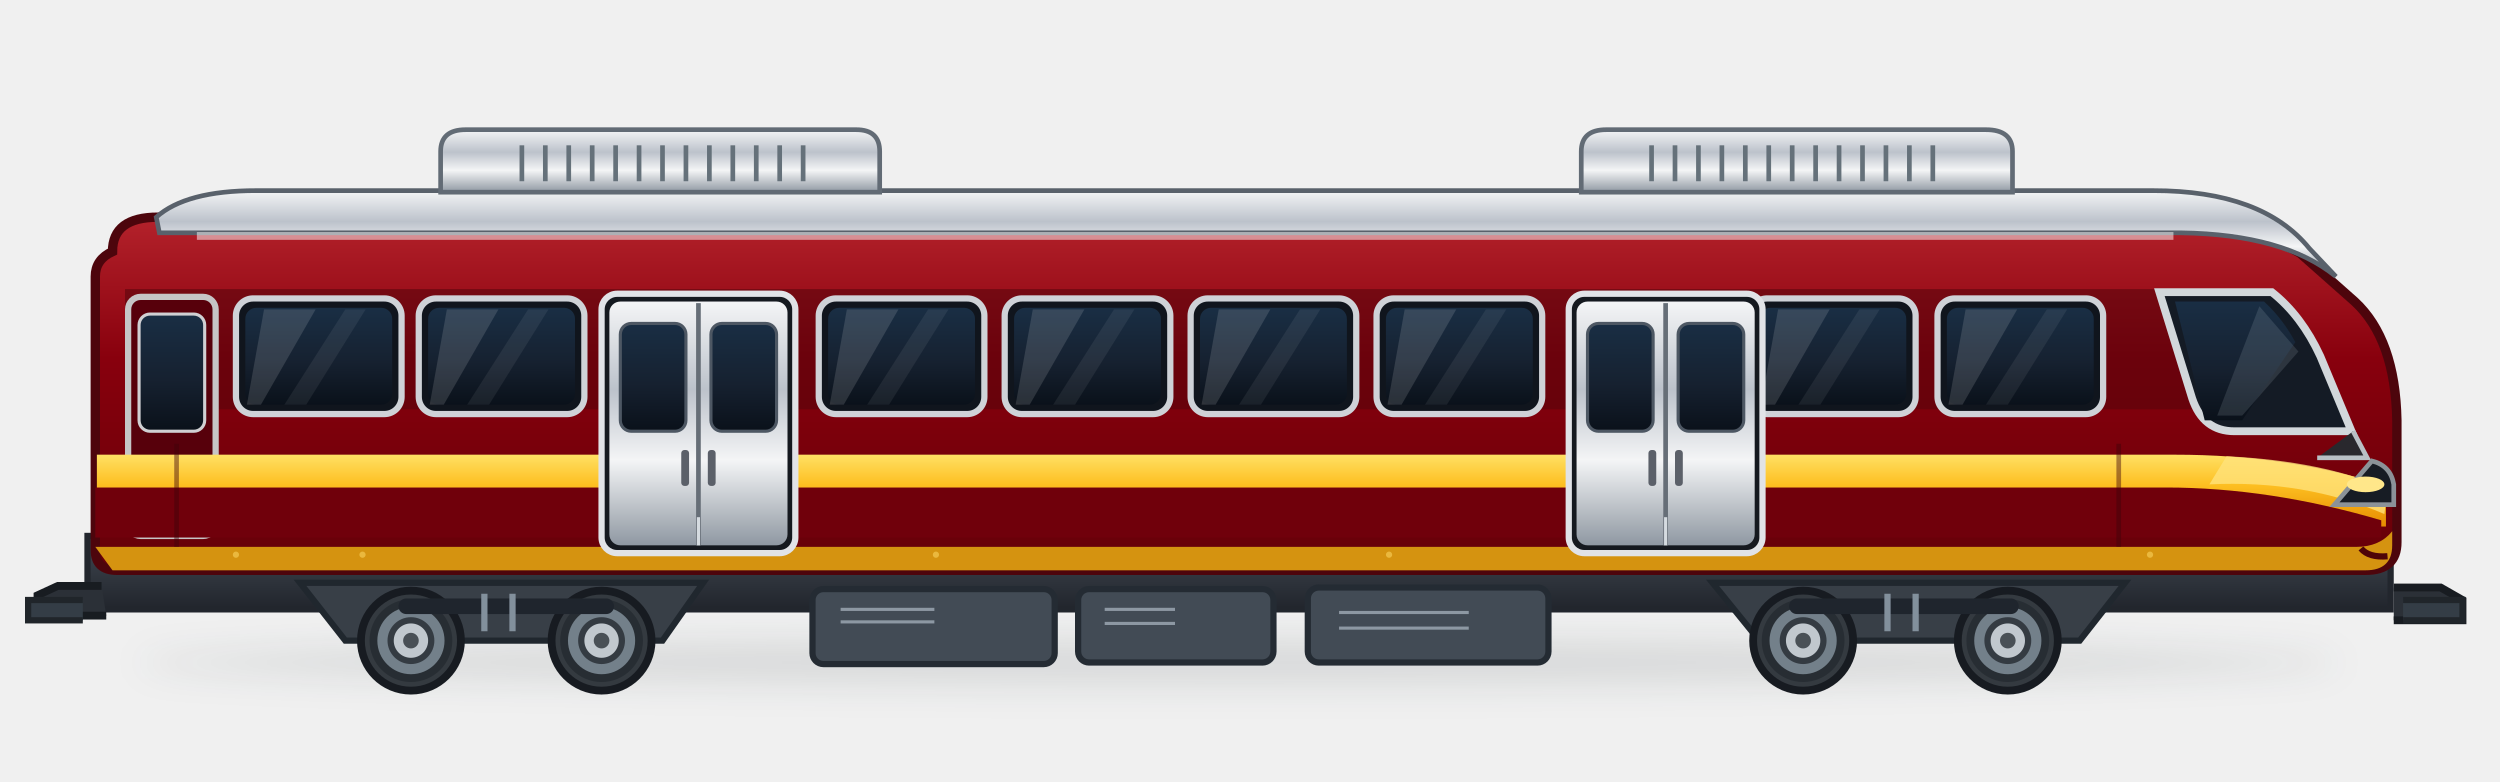
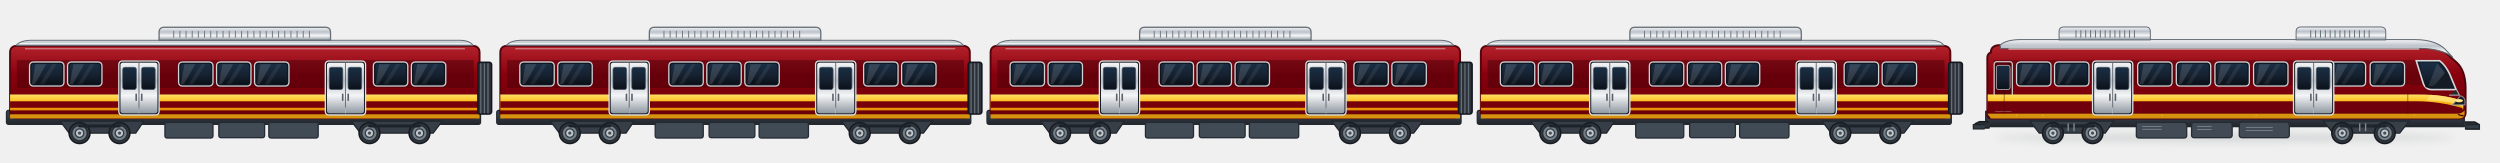
- <svg xmlns="http://www.w3.org/2000/svg" width="1600" height="500" viewBox="0 0 1600 500" role="img" aria-label="TRAINEX maroon and yellow modern Philippine commuter train, true side view">
+ <svg xmlns="http://www.w3.org/2000/svg" width="7700" height="500" viewBox="0 0 7700 500" role="img" aria-label="TRAINEX five connected maroon and yellow railway cars, side view">
  <defs>
    <linearGradient id="body" x1="0" y1="0" x2="0" y2="1">
      <stop offset="0" stop-color="#B4222B" />
      <stop offset=".4" stop-color="#88000D" />
      <stop offset="1" stop-color="#650008" />
    </linearGradient>
    <linearGradient id="gold" x1="0" x2="0" y1="0" y2="1">
      <stop offset="0" stop-color="#FFE064" />
      <stop offset=".42" stop-color="#FDBF21" />
      <stop offset="1" stop-color="#E68C00" />
    </linearGradient>
    <linearGradient id="glass" x1="0" x2="0" y1="0" y2="1">
      <stop offset="0" stop-color="#192E44" />
      <stop offset=".56" stop-color="#162130" />
      <stop offset="1" stop-color="#0A111A" />
    </linearGradient>
    <linearGradient id="metal" x1="0" x2="0" y1="0" y2="1">
      <stop offset="0" stop-color="#F4F5F6" />
      <stop offset=".36" stop-color="#BCC2CB" />
      <stop offset=".65" stop-color="#F4F5F6" />
      <stop offset="1" stop-color="#8F98A2" />
    </linearGradient>
    <linearGradient id="skirt" x1="0" x2="0" y1="0" y2="1">
      <stop offset="0" stop-color="#424953" />
      <stop offset="1" stop-color="#21252C" />
    </linearGradient>
    <filter id="drop" x="-15%" y="-50%" width="130%" height="230%">
      <feGaussianBlur stdDeviation="11" />
    </filter>
    <g id="wheel">
      <circle r="32" fill="#343A40" stroke="#171B21" stroke-width="5" />
      <circle r="24" fill="#73808A" stroke="#272D33" stroke-width="5" />
      <circle r="13" fill="#C1C8CE" stroke="#343B42" stroke-width="4" />
      <circle r="5" fill="#495056" />
    </g>
    <g id="passenger-window">
      <rect width="106" height="74" rx="11" fill="#10151D" stroke="#CFD2D7" stroke-width="4" />
      <rect x="6" y="6" width="94" height="62" rx="7" fill="url(#glass)" />
      <path d="M18 7H51L16 68H7Z" fill="#FFFFFF" opacity=".13" />
      <path d="M70 7H83L45 68H31Z" fill="#FFFFFF" opacity=".07" />
    </g>
    <g id="pair-door">
      <rect width="124" height="166" rx="10" fill="#15191F" stroke="#E1E3E7" stroke-width="4" />
      <rect x="5" y="5" width="114" height="156" rx="7" fill="url(#metal)" />
      <path d="M62 6V161" stroke="#666E77" stroke-width="3" />
      <rect x="12" y="19" width="42" height="69" rx="7" fill="url(#glass)" stroke="#4D5763" stroke-width="2" />
      <rect x="70" y="19" width="42" height="69" rx="7" fill="url(#glass)" stroke="#4D5763" stroke-width="2" />
      <rect x="51" y="100" width="5" height="23" rx="2" fill="#5B6069" />
      <rect x="68" y="100" width="5" height="23" rx="2" fill="#5B6069" />
      <path d="M62 143V161" stroke="#D5DBE0" stroke-width="2" />
    </g>
  </defs>
-   <ellipse cx="793" cy="424" rx="705" ry="15" fill="#18212B" opacity=".11" filter="url(#drop)" />
-   <path d="M56 343H1530V390H56Z" fill="url(#skirt)" stroke="#22262D" stroke-width="4" />
-   <path d="M65 375h-28l-13 6v13h44M1532 376h30l14 8v13h-44" fill="#2B3037" stroke="#181C21" stroke-width="5" />
-   <path d="M72 161Q72 139 101 139H1359Q1432 139 1472 162L1507 193Q1533 217 1534 269V347Q1534 365 1514 365H75Q61 365 61 352V177Q61 166 72 161Z" fill="url(#body)" stroke="#4D050C" stroke-width="6" />
-   <path d="M100 139Q119 122 164 122H1378Q1448 122 1478 159L1495 177Q1462 150 1396 149H102Z" fill="url(#metal)" stroke="#59616B" stroke-width="3" />
-   <path d="M126 151H1391" stroke="#FFFFFF" stroke-width="5" opacity=".5" />
-   <g fill="url(#metal)" stroke="#626B75" stroke-width="3">
-     <path d="M282 123V97Q282 83 298 83H548Q563 83 563 97V123Z" />
-     <path d="M1012 123V97Q1012 83 1028 83H1271Q1288 83 1288 97V123Z" />
-   </g>
-   <g stroke="#65717A" stroke-width="3">
-     <path d="M334 93v23" />
-     <path d="M349 93v23" />
-     <path d="M364 93v23" />
-     <path d="M379 93v23" />
-     <path d="M394 93v23" />
-     <path d="M409 93v23" />
-     <path d="M424 93v23" />
-     <path d="M439 93v23" />
-     <path d="M454 93v23" />
-     <path d="M469 93v23" />
-     <path d="M484 93v23" />
-     <path d="M499 93v23" />
-     <path d="M514 93v23" />
-     <path d="M1057 93v23" />
-     <path d="M1072 93v23" />
-     <path d="M1087 93v23" />
-     <path d="M1102 93v23" />
-     <path d="M1117 93v23" />
-     <path d="M1132 93v23" />
-     <path d="M1147 93v23" />
-     <path d="M1162 93v23" />
-     <path d="M1177 93v23" />
-     <path d="M1192 93v23" />
-     <path d="M1207 93v23" />
-     <path d="M1222 93v23" />
-     <path d="M1237 93v23" />
-   </g>
-   <path d="M80 185H1394Q1425 185 1442 204L1477 262H80Z" fill="#54030B" opacity=".55" />
-   <path d="M1382 187H1454Q1473 202 1485 228L1505 276H1430Q1410 276 1403 255Z" fill="#141B25" stroke="#D2D7DB" stroke-width="5" />
-   <path d="M1392 193H1449Q1461 204 1469 219L1435 269H1411Z" fill="url(#glass)" />
-   <path d="M1446 196L1471 225L1435 266H1419Z" fill="#E4F5FF" opacity=".12" />
-   <path d="M1506 276L1515 293L1483 293" fill="#29282D" stroke="#B9C0C5" stroke-width="3" />
-   <rect x="82" y="190" width="56" height="153" rx="8" fill="#57000B" stroke="#C6C5C6" stroke-width="4" />
-   <rect x="89" y="201" width="42" height="75" rx="7" fill="url(#glass)" stroke="#D0D0D3" stroke-width="2" />
-   <use href="#passenger-window" x="151" y="191" />
-   <use href="#passenger-window" x="268" y="191" />
-   <use href="#passenger-window" x="524" y="191" />
-   <use href="#passenger-window" x="643" y="191" />
-   <use href="#passenger-window" x="762" y="191" />
-   <use href="#passenger-window" x="881" y="191" />
-   <use href="#passenger-window" x="1120" y="191" />
-   <use href="#passenger-window" x="1240" y="191" />
-   <path d="M62 291H1392Q1465 291 1527 311V337H1390H62Z" fill="url(#gold)" />
-   <path d="M61 312H1386Q1453 312 1524 333V344H61Z" fill="#70000B" />
-   <path d="M61 350H1508Q1523 350 1531 340V349Q1531 365 1514 365H72Z" fill="#D59310" />
-   <path d="M1425 292Q1487 295 1528 313L1526 329Q1475 307 1414 310" fill="#FFE37C" opacity=".78" />
-   <use href="#pair-door" x="385" y="188" />
-   <use href="#pair-door" x="1004" y="188" />
-   <path d="M113 284V350M1356 284V350" stroke="#3D0208" opacity=".45" stroke-width="3" />
-   <g fill="#F8D15D" opacity=".6">
-     <circle cx="151" cy="355" r="2" />
-     <circle cx="232" cy="355" r="2" />
-     <circle cx="599" cy="355" r="2" />
-     <circle cx="889" cy="355" r="2" />
-     <circle cx="1376" cy="355" r="2" />
-   </g>
-   <path d="M1518 295Q1530 298 1532 310L1532 323H1494Z" fill="#171C24" stroke="#8B9298" stroke-width="3" />
-   <ellipse cx="1514" cy="310" rx="12" ry="5" fill="#FFE78A" />
-   <path d="M1511 351q5 6 17 5" stroke="#4F0408" stroke-width="4" fill="none" />
-   <g stroke="#20272E" stroke-width="4" fill="#383F47">
-     <path d="M192 373H450L424 410H221Z" />
-     <path d="M1096 373H1360L1331 410H1126Z" />
-   </g>
-   <use href="#wheel" x="263" y="410" />
-   <use href="#wheel" x="385" y="410" />
-   <use href="#wheel" x="1154" y="410" />
-   <use href="#wheel" x="1285" y="410" />
-   <g fill="none" stroke="#1F252D" stroke-width="10" stroke-linecap="round">
-     <path d="M260 388H388" />
-     <path d="M1150 388H1287" />
-   </g>
-   <g fill="none" stroke="#82909C" stroke-width="4">
-     <path d="M310 380v24m18-24v24m880-24v24m18-24v24" />
-   </g>
-   <g fill="#424B55" stroke="#242B33" stroke-width="4">
-     <rect x="520" y="377" width="155" height="48" rx="7" />
-     <rect x="690" y="377" width="125" height="47" rx="7" />
-     <rect x="837" y="376" width="154" height="48" rx="7" />
-   </g>
-   <g stroke="#8D98A3" stroke-width="2">
-     <path d="M538 390h60M538 398h60M707 390h45M707 399h45M857 392h83M857 402h83" />
-   </g>
-   <path d="M53 384h-35v13h35M1538 384h38v13h-38" fill="#343D46" stroke="#20252A" stroke-width="4" />
+   <g id="trainex-car-1" data-splash-car="1" transform="translate(0 0)">
+     <rect x="20" y="340" width="1460" height="43" rx="6" fill="url(#skirt)" stroke="#24292f" stroke-width="4" />
+     <path d="M31 162 Q31 141 54 141 H1453 Q1477 141 1477 162 V346 Q1477 364 1453 364 H55 Q31 364 31 345Z" fill="url(#body)" stroke="#56040d" stroke-width="6" />
+     <path d="M50 140 Q60 126 92 124 H1414 Q1447 124 1457 140 Z" fill="url(#metal)" stroke="#606973" stroke-width="3" />
+     <path d="M77 150 H1432" stroke="#f0f1f2" stroke-width="4" opacity=".42" />
+     <path d="M490 124 V100 Q490 84 506 84 H1002 Q1018 84 1018 100 V124 Z" fill="url(#metal)" stroke="#666e76" stroke-width="4" />
+     <path d="M535 95V116 M554 95V116 M573 95V116 M592 95V116 M611 95V116 M630 95V116 M649 95V116 M668 95V116 M687 95V116 M706 95V116 M725 95V116 M744 95V116 M763 95V116 M782 95V116 M801 95V116 M820 95V116 M839 95V116 M858 95V116 M877 95V116 M896 95V116 M915 95V116 M934 95V116 M953 95V116" stroke="#707980" stroke-width="3" />
+     <path d="M52 185 H1459 V271 H52 Z" fill="#440009" opacity=".48" />
+     <use href="#passenger-window" x="91" y="191" />
+     <use href="#passenger-window" x="208" y="191" />
+     <use href="#passenger-window" x="550" y="191" />
+     <use href="#passenger-window" x="667" y="191" />
+     <use href="#passenger-window" x="784" y="191" />
+     <use href="#passenger-window" x="1150" y="191" />
+     <use href="#passenger-window" x="1267" y="191" />
+     <rect x="31" y="291" width="1446" height="49" fill="url(#gold)" />
+     <rect x="31" y="312" width="1446" height="20" fill="#77000A" />
+     <rect x="31" y="352" width="1446" height="13" fill="#D59310" />
+     <use href="#pair-door" x="366" y="188" />
+     <use href="#pair-door" x="1002" y="188" />
+     <g fill="#373e47" stroke="#1f252b" stroke-width="4">
+       <path d="M185 373H443L418 410H213Z" />
+       <path d="M1082 373H1362L1334 410H1110Z" />
+     </g>
+     <use href="#wheel" x="245" y="410" />
+     <use href="#wheel" x="368" y="410" />
+     <use href="#wheel" x="1138" y="410" />
+     <use href="#wheel" x="1292" y="410" />
+     <g fill="none" stroke="#1d232b" stroke-linecap="round" stroke-width="9">
+       <path d="M245 388H368" />
+       <path d="M1138 388H1292" />
+     </g>
+     <g fill="#414b55" stroke="#252b34" stroke-width="4">
+       <rect x="508" y="377" width="148" height="48" rx="6" />
+       <rect x="674" y="377" width="141" height="47" rx="6" />
+       <rect x="828" y="377" width="152" height="48" rx="6" />
+     </g>
+     <rect x="1472" y="192" width="42" height="159" rx="7" fill="#2c3038" stroke="#131720" stroke-width="5" />
+     <path d="M1481 195V349M1492 195V349M1503 195V349" stroke="#656e77" stroke-width="4" />
+   </g>
+   <g id="trainex-car-2" data-splash-car="2" transform="translate(1510 0)">
+     <rect x="20" y="340" width="1460" height="43" rx="6" fill="url(#skirt)" stroke="#24292f" stroke-width="4" />
+     <path d="M31 162 Q31 141 54 141 H1453 Q1477 141 1477 162 V346 Q1477 364 1453 364 H55 Q31 364 31 345Z" fill="url(#body)" stroke="#56040d" stroke-width="6" />
+     <path d="M50 140 Q60 126 92 124 H1414 Q1447 124 1457 140 Z" fill="url(#metal)" stroke="#606973" stroke-width="3" />
+     <path d="M77 150 H1432" stroke="#f0f1f2" stroke-width="4" opacity=".42" />
+     <path d="M490 124 V100 Q490 84 506 84 H1002 Q1018 84 1018 100 V124 Z" fill="url(#metal)" stroke="#666e76" stroke-width="4" />
+     <path d="M535 95V116 M554 95V116 M573 95V116 M592 95V116 M611 95V116 M630 95V116 M649 95V116 M668 95V116 M687 95V116 M706 95V116 M725 95V116 M744 95V116 M763 95V116 M782 95V116 M801 95V116 M820 95V116 M839 95V116 M858 95V116 M877 95V116 M896 95V116 M915 95V116 M934 95V116 M953 95V116" stroke="#707980" stroke-width="3" />
+     <path d="M52 185 H1459 V271 H52 Z" fill="#440009" opacity=".48" />
+     <use href="#passenger-window" x="91" y="191" />
+     <use href="#passenger-window" x="208" y="191" />
+     <use href="#passenger-window" x="550" y="191" />
+     <use href="#passenger-window" x="667" y="191" />
+     <use href="#passenger-window" x="784" y="191" />
+     <use href="#passenger-window" x="1150" y="191" />
+     <use href="#passenger-window" x="1267" y="191" />
+     <rect x="31" y="291" width="1446" height="49" fill="url(#gold)" />
+     <rect x="31" y="312" width="1446" height="20" fill="#77000A" />
+     <rect x="31" y="352" width="1446" height="13" fill="#D59310" />
+     <use href="#pair-door" x="366" y="188" />
+     <use href="#pair-door" x="1002" y="188" />
+     <g fill="#373e47" stroke="#1f252b" stroke-width="4">
+       <path d="M185 373H443L418 410H213Z" />
+       <path d="M1082 373H1362L1334 410H1110Z" />
+     </g>
+     <use href="#wheel" x="245" y="410" />
+     <use href="#wheel" x="368" y="410" />
+     <use href="#wheel" x="1138" y="410" />
+     <use href="#wheel" x="1292" y="410" />
+     <g fill="none" stroke="#1d232b" stroke-linecap="round" stroke-width="9">
+       <path d="M245 388H368" />
+       <path d="M1138 388H1292" />
+     </g>
+     <g fill="#414b55" stroke="#252b34" stroke-width="4">
+       <rect x="508" y="377" width="148" height="48" rx="6" />
+       <rect x="674" y="377" width="141" height="47" rx="6" />
+       <rect x="828" y="377" width="152" height="48" rx="6" />
+     </g>
+     <rect x="1472" y="192" width="42" height="159" rx="7" fill="#2c3038" stroke="#131720" stroke-width="5" />
+     <path d="M1481 195V349M1492 195V349M1503 195V349" stroke="#656e77" stroke-width="4" />
+   </g>
+   <g id="trainex-car-3" data-splash-car="3" transform="translate(3020 0)">
+     <rect x="20" y="340" width="1460" height="43" rx="6" fill="url(#skirt)" stroke="#24292f" stroke-width="4" />
+     <path d="M31 162 Q31 141 54 141 H1453 Q1477 141 1477 162 V346 Q1477 364 1453 364 H55 Q31 364 31 345Z" fill="url(#body)" stroke="#56040d" stroke-width="6" />
+     <path d="M50 140 Q60 126 92 124 H1414 Q1447 124 1457 140 Z" fill="url(#metal)" stroke="#606973" stroke-width="3" />
+     <path d="M77 150 H1432" stroke="#f0f1f2" stroke-width="4" opacity=".42" />
+     <path d="M490 124 V100 Q490 84 506 84 H1002 Q1018 84 1018 100 V124 Z" fill="url(#metal)" stroke="#666e76" stroke-width="4" />
+     <path d="M535 95V116 M554 95V116 M573 95V116 M592 95V116 M611 95V116 M630 95V116 M649 95V116 M668 95V116 M687 95V116 M706 95V116 M725 95V116 M744 95V116 M763 95V116 M782 95V116 M801 95V116 M820 95V116 M839 95V116 M858 95V116 M877 95V116 M896 95V116 M915 95V116 M934 95V116 M953 95V116" stroke="#707980" stroke-width="3" />
+     <path d="M52 185 H1459 V271 H52 Z" fill="#440009" opacity=".48" />
+     <use href="#passenger-window" x="91" y="191" />
+     <use href="#passenger-window" x="208" y="191" />
+     <use href="#passenger-window" x="550" y="191" />
+     <use href="#passenger-window" x="667" y="191" />
+     <use href="#passenger-window" x="784" y="191" />
+     <use href="#passenger-window" x="1150" y="191" />
+     <use href="#passenger-window" x="1267" y="191" />
+     <rect x="31" y="291" width="1446" height="49" fill="url(#gold)" />
+     <rect x="31" y="312" width="1446" height="20" fill="#77000A" />
+     <rect x="31" y="352" width="1446" height="13" fill="#D59310" />
+     <use href="#pair-door" x="366" y="188" />
+     <use href="#pair-door" x="1002" y="188" />
+     <g fill="#373e47" stroke="#1f252b" stroke-width="4">
+       <path d="M185 373H443L418 410H213Z" />
+       <path d="M1082 373H1362L1334 410H1110Z" />
+     </g>
+     <use href="#wheel" x="245" y="410" />
+     <use href="#wheel" x="368" y="410" />
+     <use href="#wheel" x="1138" y="410" />
+     <use href="#wheel" x="1292" y="410" />
+     <g fill="none" stroke="#1d232b" stroke-linecap="round" stroke-width="9">
+       <path d="M245 388H368" />
+       <path d="M1138 388H1292" />
+     </g>
+     <g fill="#414b55" stroke="#252b34" stroke-width="4">
+       <rect x="508" y="377" width="148" height="48" rx="6" />
+       <rect x="674" y="377" width="141" height="47" rx="6" />
+       <rect x="828" y="377" width="152" height="48" rx="6" />
+     </g>
+     <rect x="1472" y="192" width="42" height="159" rx="7" fill="#2c3038" stroke="#131720" stroke-width="5" />
+     <path d="M1481 195V349M1492 195V349M1503 195V349" stroke="#656e77" stroke-width="4" />
+   </g>
+   <g id="trainex-car-4" data-splash-car="4" transform="translate(4530 0)">
+     <rect x="20" y="340" width="1460" height="43" rx="6" fill="url(#skirt)" stroke="#24292f" stroke-width="4" />
+     <path d="M31 162 Q31 141 54 141 H1453 Q1477 141 1477 162 V346 Q1477 364 1453 364 H55 Q31 364 31 345Z" fill="url(#body)" stroke="#56040d" stroke-width="6" />
+     <path d="M50 140 Q60 126 92 124 H1414 Q1447 124 1457 140 Z" fill="url(#metal)" stroke="#606973" stroke-width="3" />
+     <path d="M77 150 H1432" stroke="#f0f1f2" stroke-width="4" opacity=".42" />
+     <path d="M490 124 V100 Q490 84 506 84 H1002 Q1018 84 1018 100 V124 Z" fill="url(#metal)" stroke="#666e76" stroke-width="4" />
+     <path d="M535 95V116 M554 95V116 M573 95V116 M592 95V116 M611 95V116 M630 95V116 M649 95V116 M668 95V116 M687 95V116 M706 95V116 M725 95V116 M744 95V116 M763 95V116 M782 95V116 M801 95V116 M820 95V116 M839 95V116 M858 95V116 M877 95V116 M896 95V116 M915 95V116 M934 95V116 M953 95V116" stroke="#707980" stroke-width="3" />
+     <path d="M52 185 H1459 V271 H52 Z" fill="#440009" opacity=".48" />
+     <use href="#passenger-window" x="91" y="191" />
+     <use href="#passenger-window" x="208" y="191" />
+     <use href="#passenger-window" x="550" y="191" />
+     <use href="#passenger-window" x="667" y="191" />
+     <use href="#passenger-window" x="784" y="191" />
+     <use href="#passenger-window" x="1150" y="191" />
+     <use href="#passenger-window" x="1267" y="191" />
+     <rect x="31" y="291" width="1446" height="49" fill="url(#gold)" />
+     <rect x="31" y="312" width="1446" height="20" fill="#77000A" />
+     <rect x="31" y="352" width="1446" height="13" fill="#D59310" />
+     <use href="#pair-door" x="366" y="188" />
+     <use href="#pair-door" x="1002" y="188" />
+     <g fill="#373e47" stroke="#1f252b" stroke-width="4">
+       <path d="M185 373H443L418 410H213Z" />
+       <path d="M1082 373H1362L1334 410H1110Z" />
+     </g>
+     <use href="#wheel" x="245" y="410" />
+     <use href="#wheel" x="368" y="410" />
+     <use href="#wheel" x="1138" y="410" />
+     <use href="#wheel" x="1292" y="410" />
+     <g fill="none" stroke="#1d232b" stroke-linecap="round" stroke-width="9">
+       <path d="M245 388H368" />
+       <path d="M1138 388H1292" />
+     </g>
+     <g fill="#414b55" stroke="#252b34" stroke-width="4">
+       <rect x="508" y="377" width="148" height="48" rx="6" />
+       <rect x="674" y="377" width="141" height="47" rx="6" />
+       <rect x="828" y="377" width="152" height="48" rx="6" />
+     </g>
+     <rect x="1472" y="192" width="42" height="159" rx="7" fill="#2c3038" stroke="#131720" stroke-width="5" />
+     <path d="M1481 195V349M1492 195V349M1503 195V349" stroke="#656e77" stroke-width="4" />
+   </g>
+   <g id="trainex-car-5" data-splash-car="5" transform="translate(6060 0)">
+     <ellipse cx="793" cy="424" rx="705" ry="15" fill="#18212B" opacity=".11" filter="url(#drop)" />
+     <path d="M56 343H1530V390H56Z" fill="url(#skirt)" stroke="#22262D" stroke-width="4" />
+     <path d="M65 375h-28l-13 6v13h44M1532 376h30l14 8v13h-44" fill="#2B3037" stroke="#181C21" stroke-width="5" />
+     <path d="M72 161Q72 139 101 139H1359Q1432 139 1472 162L1507 193Q1533 217 1534 269V347Q1534 365 1514 365H75Q61 365 61 352V177Q61 166 72 161Z" fill="url(#body)" stroke="#4D050C" stroke-width="6" />
+     <path d="M100 139Q119 122 164 122H1378Q1448 122 1478 159L1495 177Q1462 150 1396 149H102Z" fill="url(#metal)" stroke="#59616B" stroke-width="3" />
+     <path d="M126 151H1391" stroke="#FFFFFF" stroke-width="5" opacity=".5" />
+     <g fill="url(#metal)" stroke="#626B75" stroke-width="3">
+       <path d="M282 123V97Q282 83 298 83H548Q563 83 563 97V123Z" />
+       <path d="M1012 123V97Q1012 83 1028 83H1271Q1288 83 1288 97V123Z" />
+     </g>
+     <g stroke="#65717A" stroke-width="3">
+       <path d="M334 93v23" />
+       <path d="M349 93v23" />
+       <path d="M364 93v23" />
+       <path d="M379 93v23" />
+       <path d="M394 93v23" />
+       <path d="M409 93v23" />
+       <path d="M424 93v23" />
+       <path d="M439 93v23" />
+       <path d="M454 93v23" />
+       <path d="M469 93v23" />
+       <path d="M484 93v23" />
+       <path d="M499 93v23" />
+       <path d="M514 93v23" />
+       <path d="M1057 93v23" />
+       <path d="M1072 93v23" />
+       <path d="M1087 93v23" />
+       <path d="M1102 93v23" />
+       <path d="M1117 93v23" />
+       <path d="M1132 93v23" />
+       <path d="M1147 93v23" />
+       <path d="M1162 93v23" />
+       <path d="M1177 93v23" />
+       <path d="M1192 93v23" />
+       <path d="M1207 93v23" />
+       <path d="M1222 93v23" />
+       <path d="M1237 93v23" />
+     </g>
+     <path d="M80 185H1394Q1425 185 1442 204L1477 262H80Z" fill="#54030B" opacity=".55" />
+     <path d="M1382 187H1454Q1473 202 1485 228L1505 276H1430Q1410 276 1403 255Z" fill="#141B25" stroke="#D2D7DB" stroke-width="5" />
+     <path d="M1392 193H1449Q1461 204 1469 219L1435 269H1411Z" fill="url(#glass)" />
+     <path d="M1446 196L1471 225L1435 266H1419Z" fill="#E4F5FF" opacity=".12" />
+     <path d="M1506 276L1515 293L1483 293" fill="#29282D" stroke="#B9C0C5" stroke-width="3" />
+     <rect x="82" y="190" width="56" height="153" rx="8" fill="#57000B" stroke="#C6C5C6" stroke-width="4" />
+     <rect x="89" y="201" width="42" height="75" rx="7" fill="url(#glass)" stroke="#D0D0D3" stroke-width="2" />
+     <use href="#passenger-window" x="151" y="191" />
+     <use href="#passenger-window" x="268" y="191" />
+     <use href="#passenger-window" x="524" y="191" />
+     <use href="#passenger-window" x="643" y="191" />
+     <use href="#passenger-window" x="762" y="191" />
+     <use href="#passenger-window" x="881" y="191" />
+     <use href="#passenger-window" x="1120" y="191" />
+     <use href="#passenger-window" x="1240" y="191" />
+     <path d="M62 291H1392Q1465 291 1527 311V337H1390H62Z" fill="url(#gold)" />
+     <path d="M61 312H1386Q1453 312 1524 333V344H61Z" fill="#70000B" />
+     <path d="M61 350H1508Q1523 350 1531 340V349Q1531 365 1514 365H72Z" fill="#D59310" />
+     <path d="M1425 292Q1487 295 1528 313L1526 329Q1475 307 1414 310" fill="#FFE37C" opacity=".78" />
+     <use href="#pair-door" x="385" y="188" />
+     <use href="#pair-door" x="1004" y="188" />
+     <path d="M113 284V350M1356 284V350" stroke="#3D0208" opacity=".45" stroke-width="3" />
+     <g fill="#F8D15D" opacity=".6">
+       <circle cx="151" cy="355" r="2" />
+       <circle cx="232" cy="355" r="2" />
+       <circle cx="599" cy="355" r="2" />
+       <circle cx="889" cy="355" r="2" />
+       <circle cx="1376" cy="355" r="2" />
+     </g>
+     <path d="M1518 295Q1530 298 1532 310L1532 323H1494Z" fill="#171C24" stroke="#8B9298" stroke-width="3" />
+     <ellipse cx="1514" cy="310" rx="12" ry="5" fill="#FFE78A" />
+     <path d="M1511 351q5 6 17 5" stroke="#4F0408" stroke-width="4" fill="none" />
+     <g stroke="#20272E" stroke-width="4" fill="#383F47">
+       <path d="M192 373H450L424 410H221Z" />
+       <path d="M1096 373H1360L1331 410H1126Z" />
+     </g>
+     <use href="#wheel" x="263" y="410" />
+     <use href="#wheel" x="385" y="410" />
+     <use href="#wheel" x="1154" y="410" />
+     <use href="#wheel" x="1285" y="410" />
+     <g fill="none" stroke="#1F252D" stroke-width="10" stroke-linecap="round">
+       <path d="M260 388H388" />
+       <path d="M1150 388H1287" />
+     </g>
+     <g fill="none" stroke="#82909C" stroke-width="4">
+       <path d="M310 380v24m18-24v24m880-24v24m18-24v24" />
+     </g>
+     <g fill="#424B55" stroke="#242B33" stroke-width="4">
+       <rect x="520" y="377" width="155" height="48" rx="7" />
+       <rect x="690" y="377" width="125" height="47" rx="7" />
+       <rect x="837" y="376" width="154" height="48" rx="7" />
+     </g>
+     <g stroke="#8D98A3" stroke-width="2">
+       <path d="M538 390h60M538 398h60M707 390h45M707 399h45M857 392h83M857 402h83" />
+     </g>
+     <path d="M53 384h-35v13h35M1538 384h38v13h-38" fill="#343D46" stroke="#20252A" stroke-width="4" />
+   </g>
</svg>
